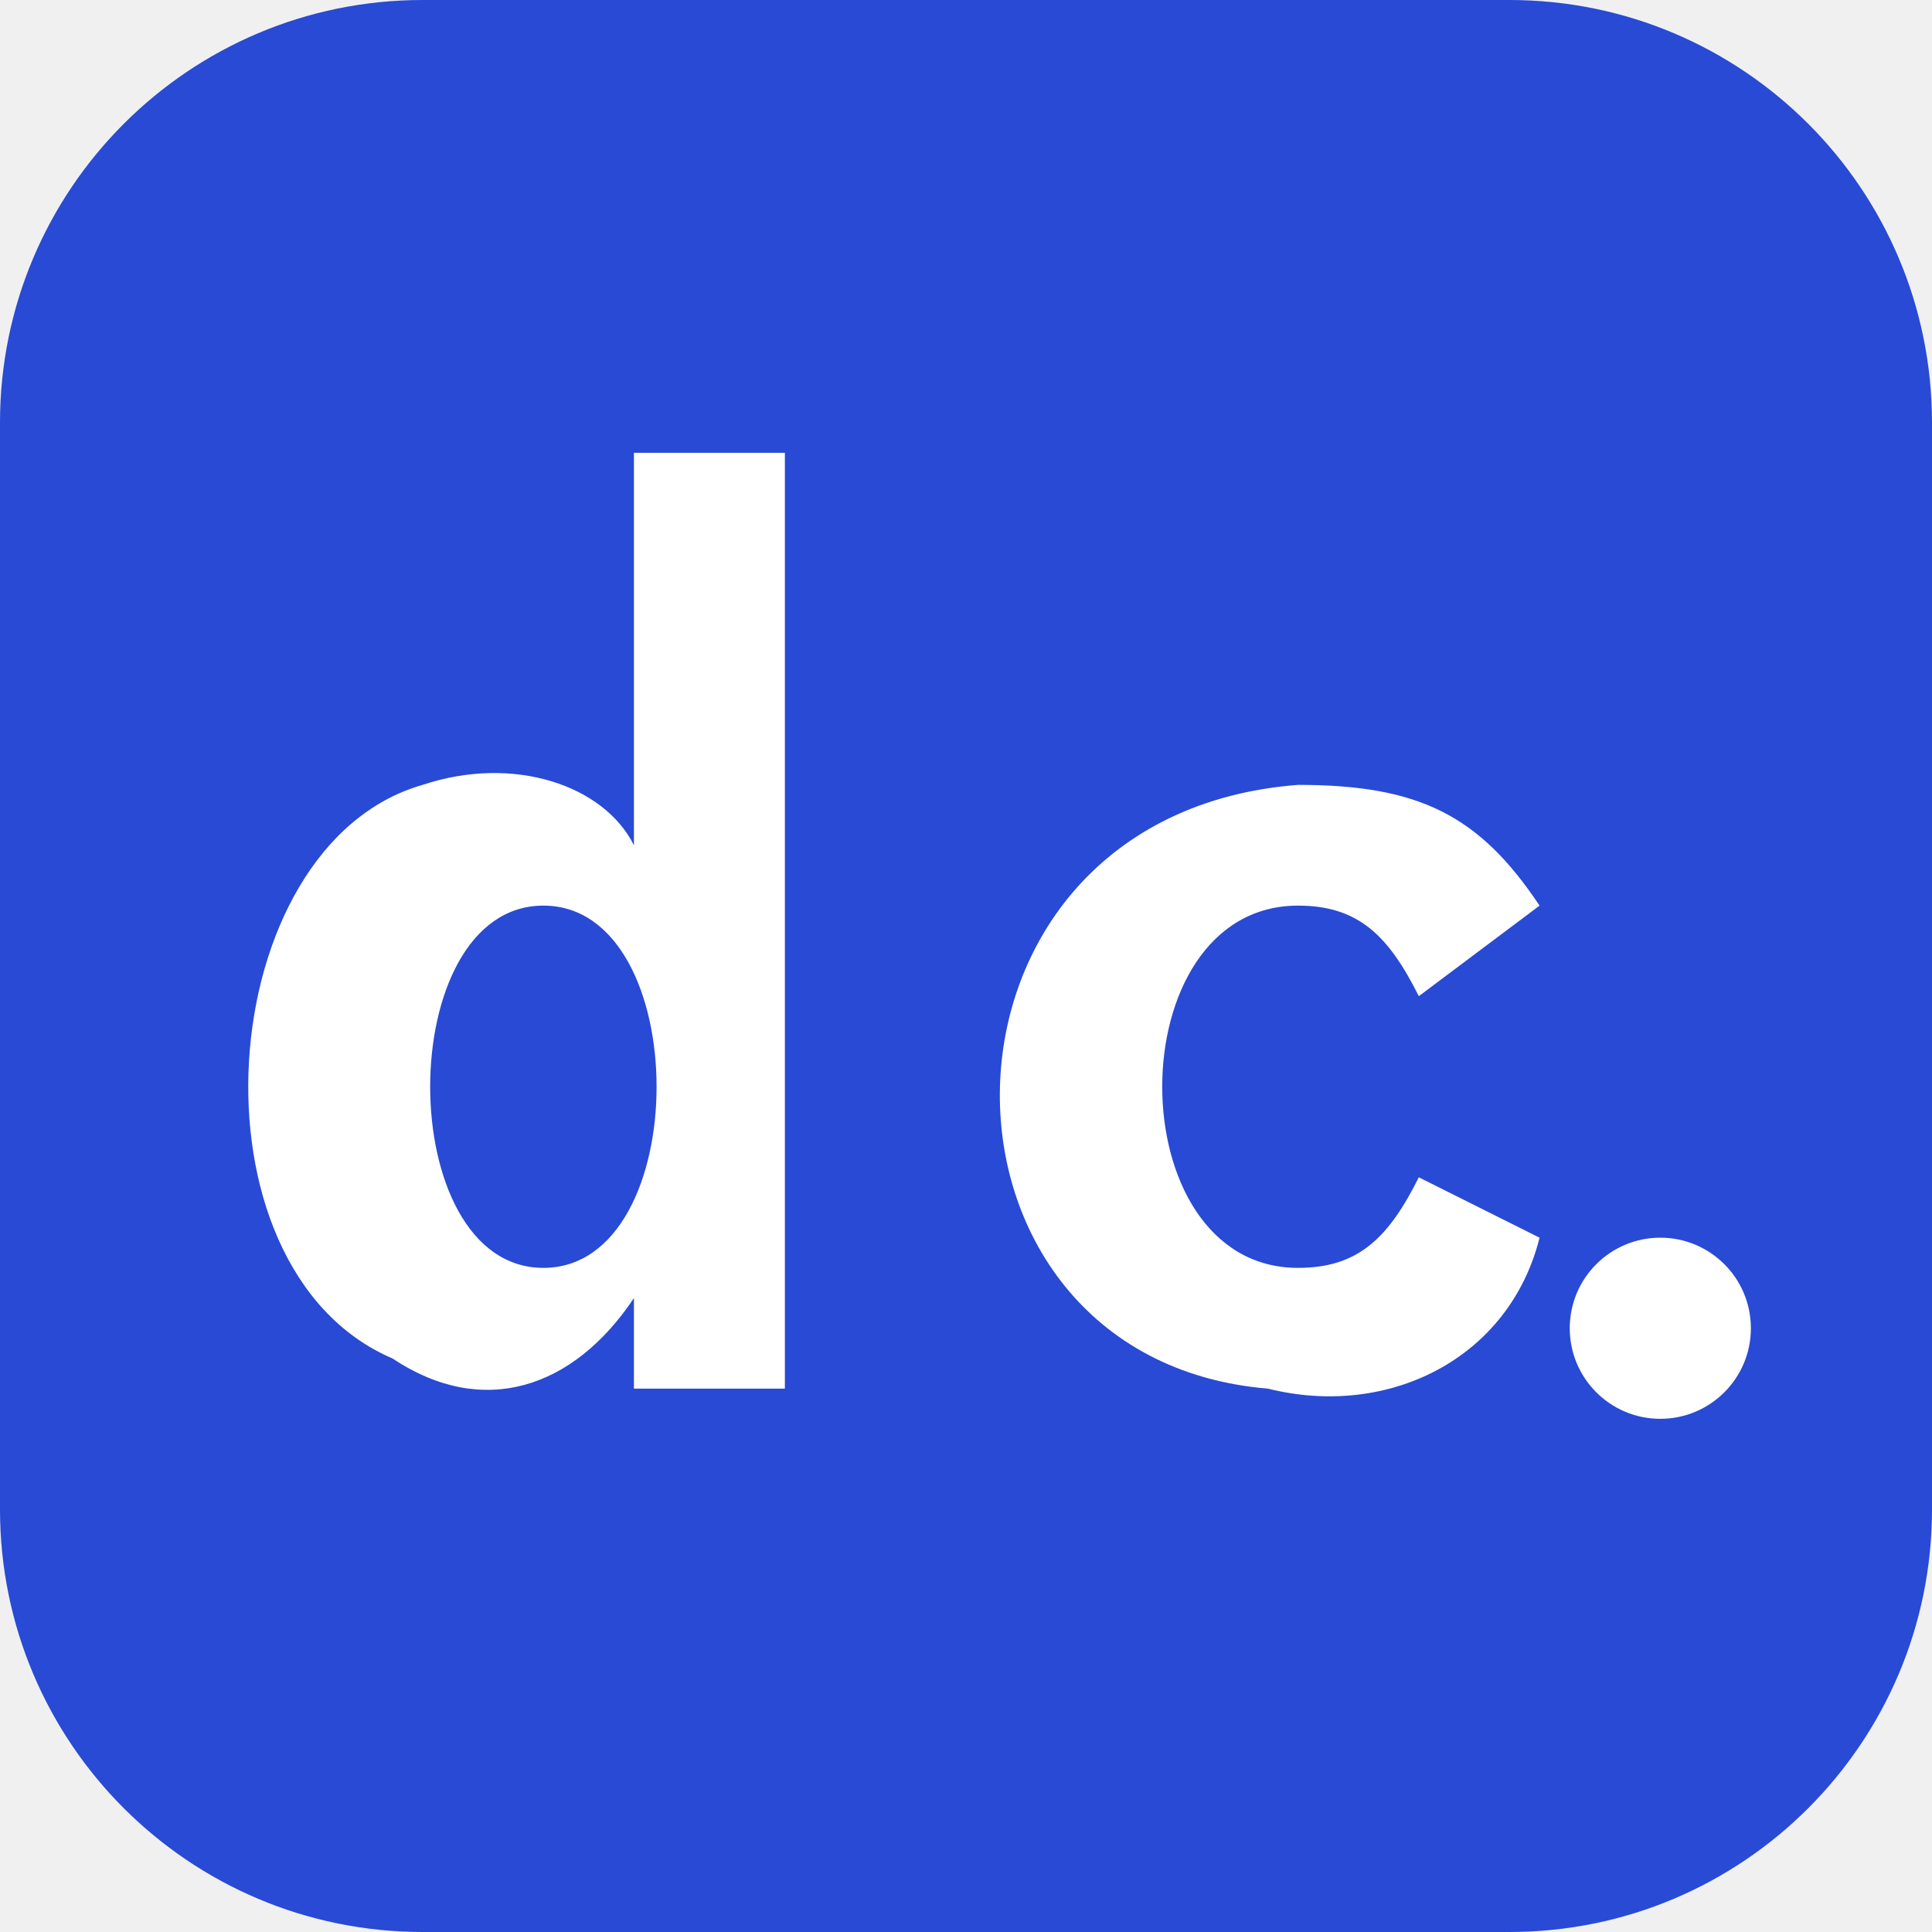
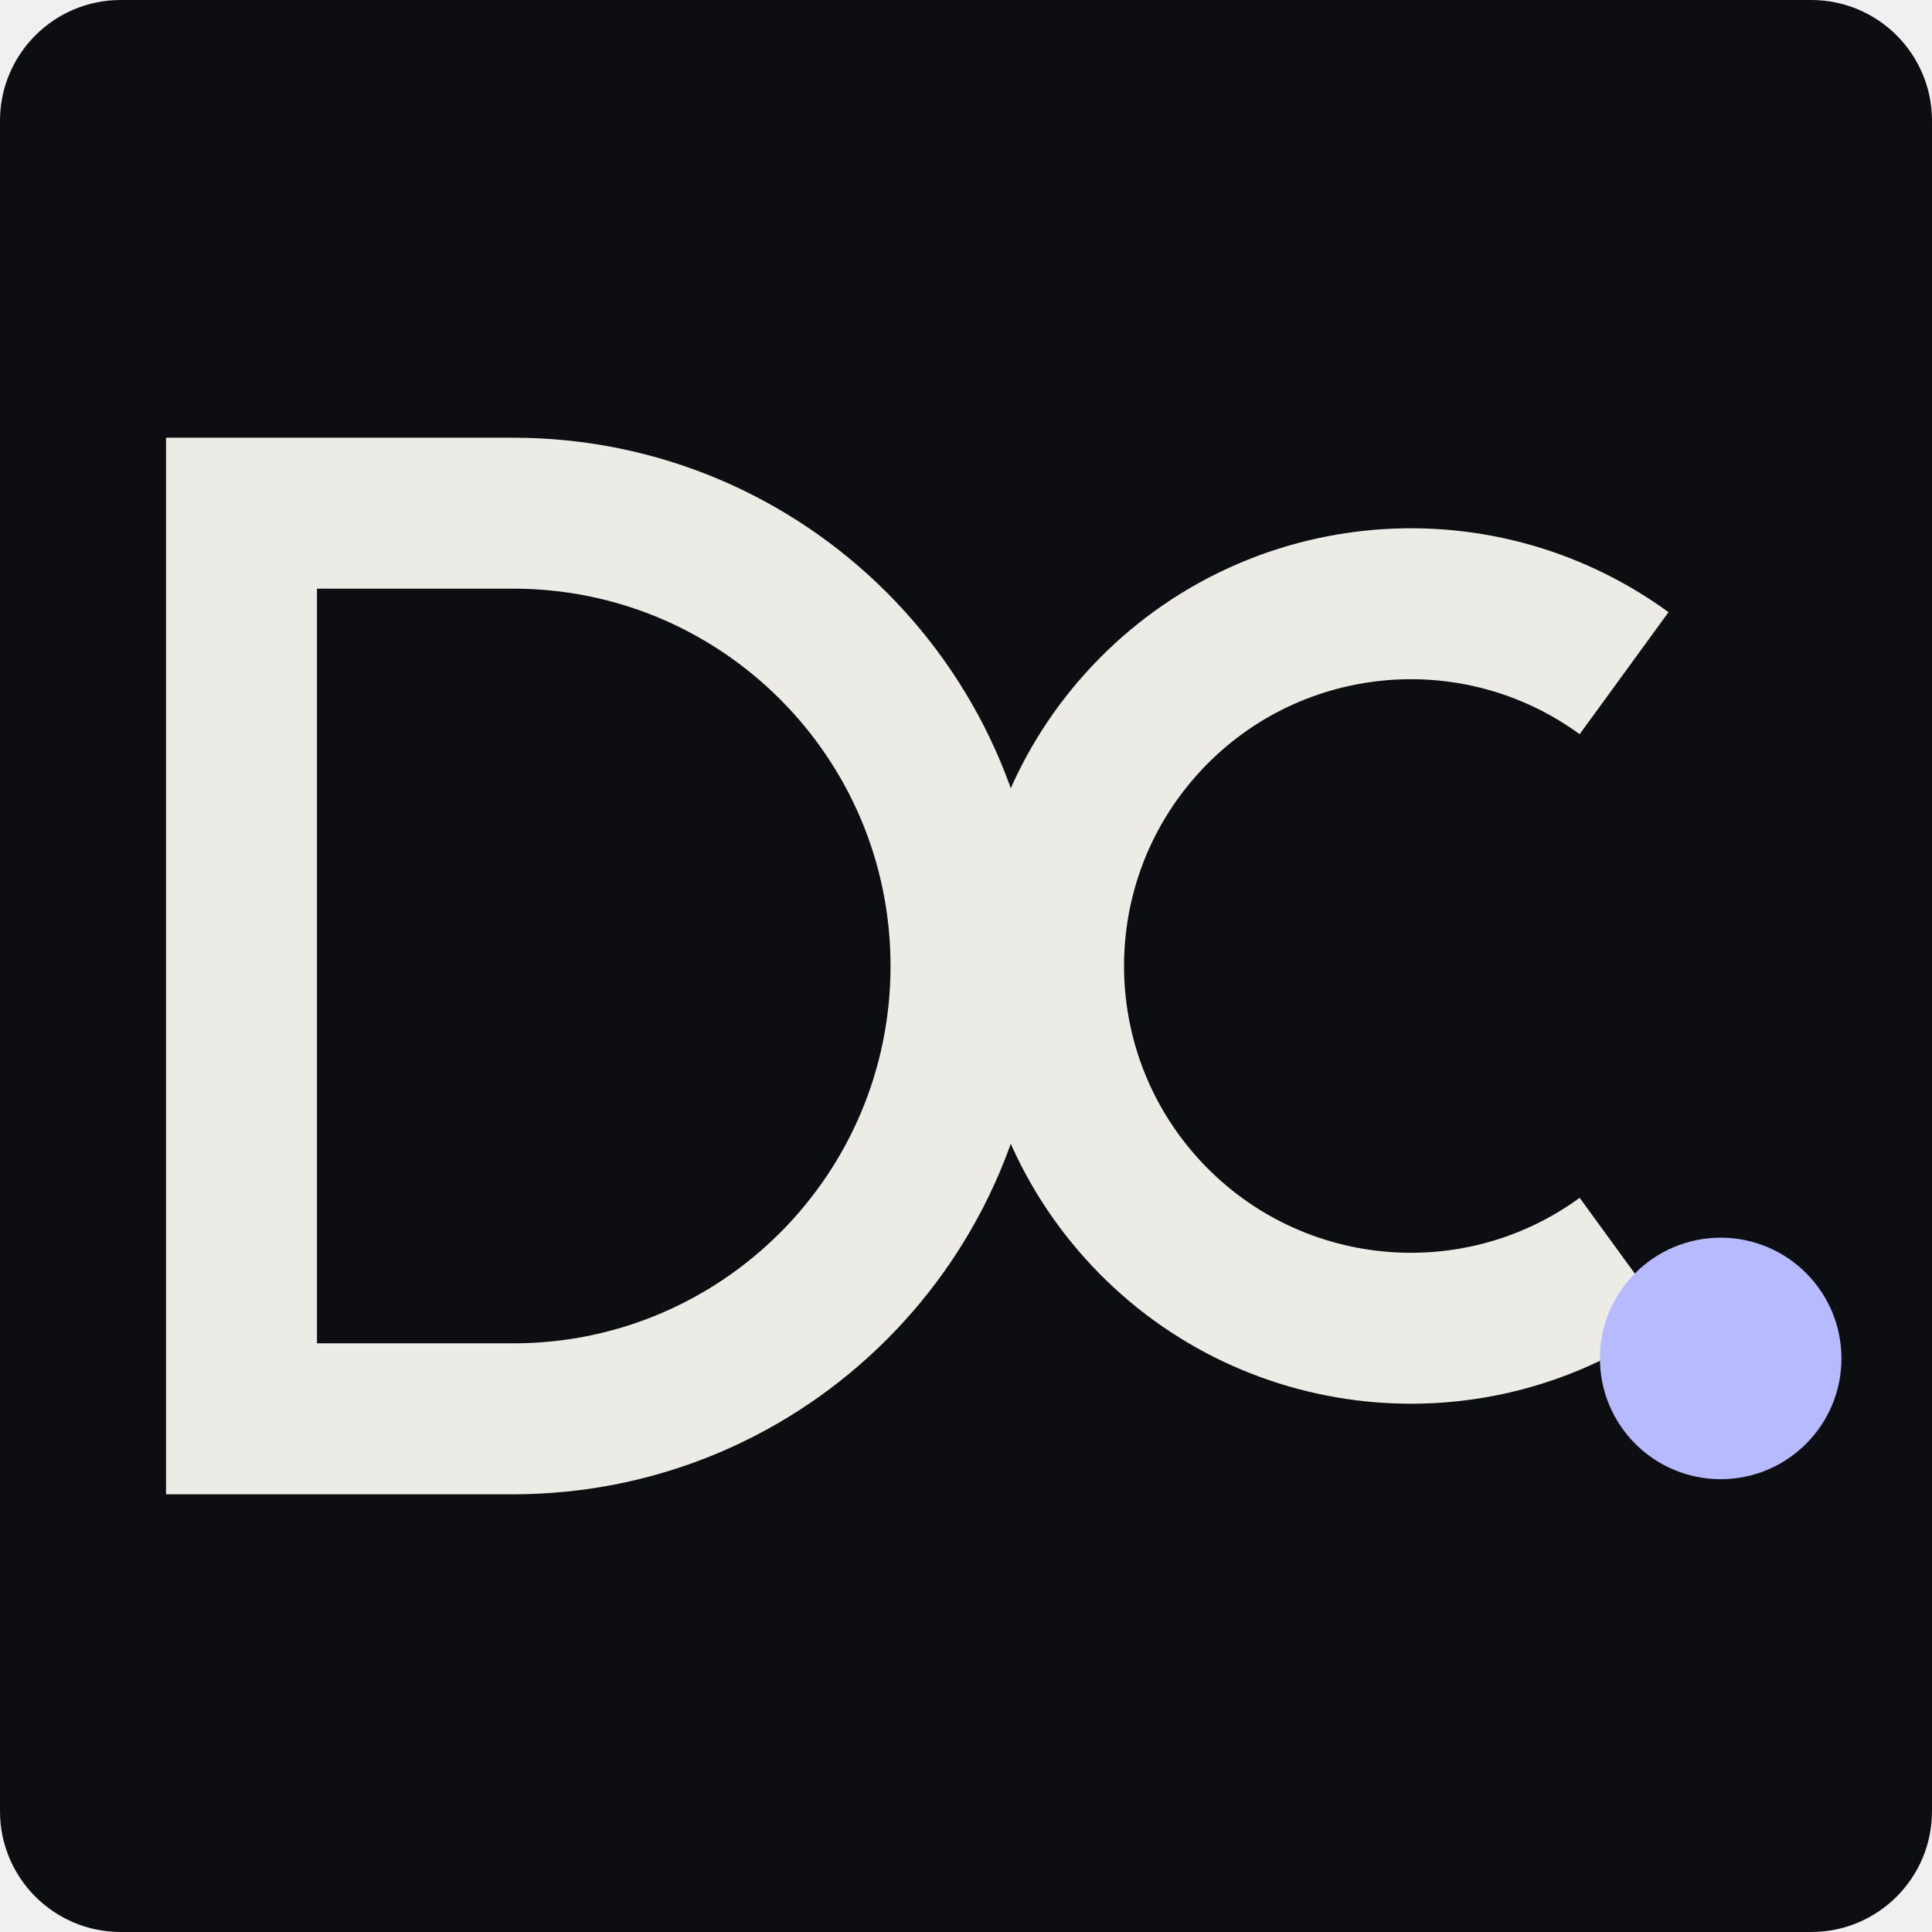
<svg xmlns="http://www.w3.org/2000/svg" viewBox="0 0 64 64">
-   <rect width="64" height="64" rx="14" fill="#284ad5" />
-   <path d="M26 15v31h-5v-3c-2 3-5 4-8 2-7-3-6-17 1-19 3-1 6 0 7 2V15Zm-8 15c-5 0-5 12 0 12s5-12 0-12Zm25-4c4 0 6 1 8 4l-4 3c-1-2-2-3-4-3-6 0-6 12 0 12 2 0 3-1 4-3l4 2c-1 4-5 6-9 5-12-1-12-19 1-20Z" fill="white" />
-   <circle cx="55" cy="44" r="3" fill="white" />
+   <rect width="64" height="64" rx="4" fill="#0d0e11" />
+   <g fill="none" stroke="#ecebe5" stroke-width="5" stroke-linejoin="miter">
+     <path d="M8 17h9a15 15 0 0 1 0 30H8z" />
+     <path d="M53.8 22.3A12 12 0 1 0 53.8 41.7" />
+   </g>
+   <circle cx="57" cy="45" r="4" fill="#b7baff" />
</svg>
